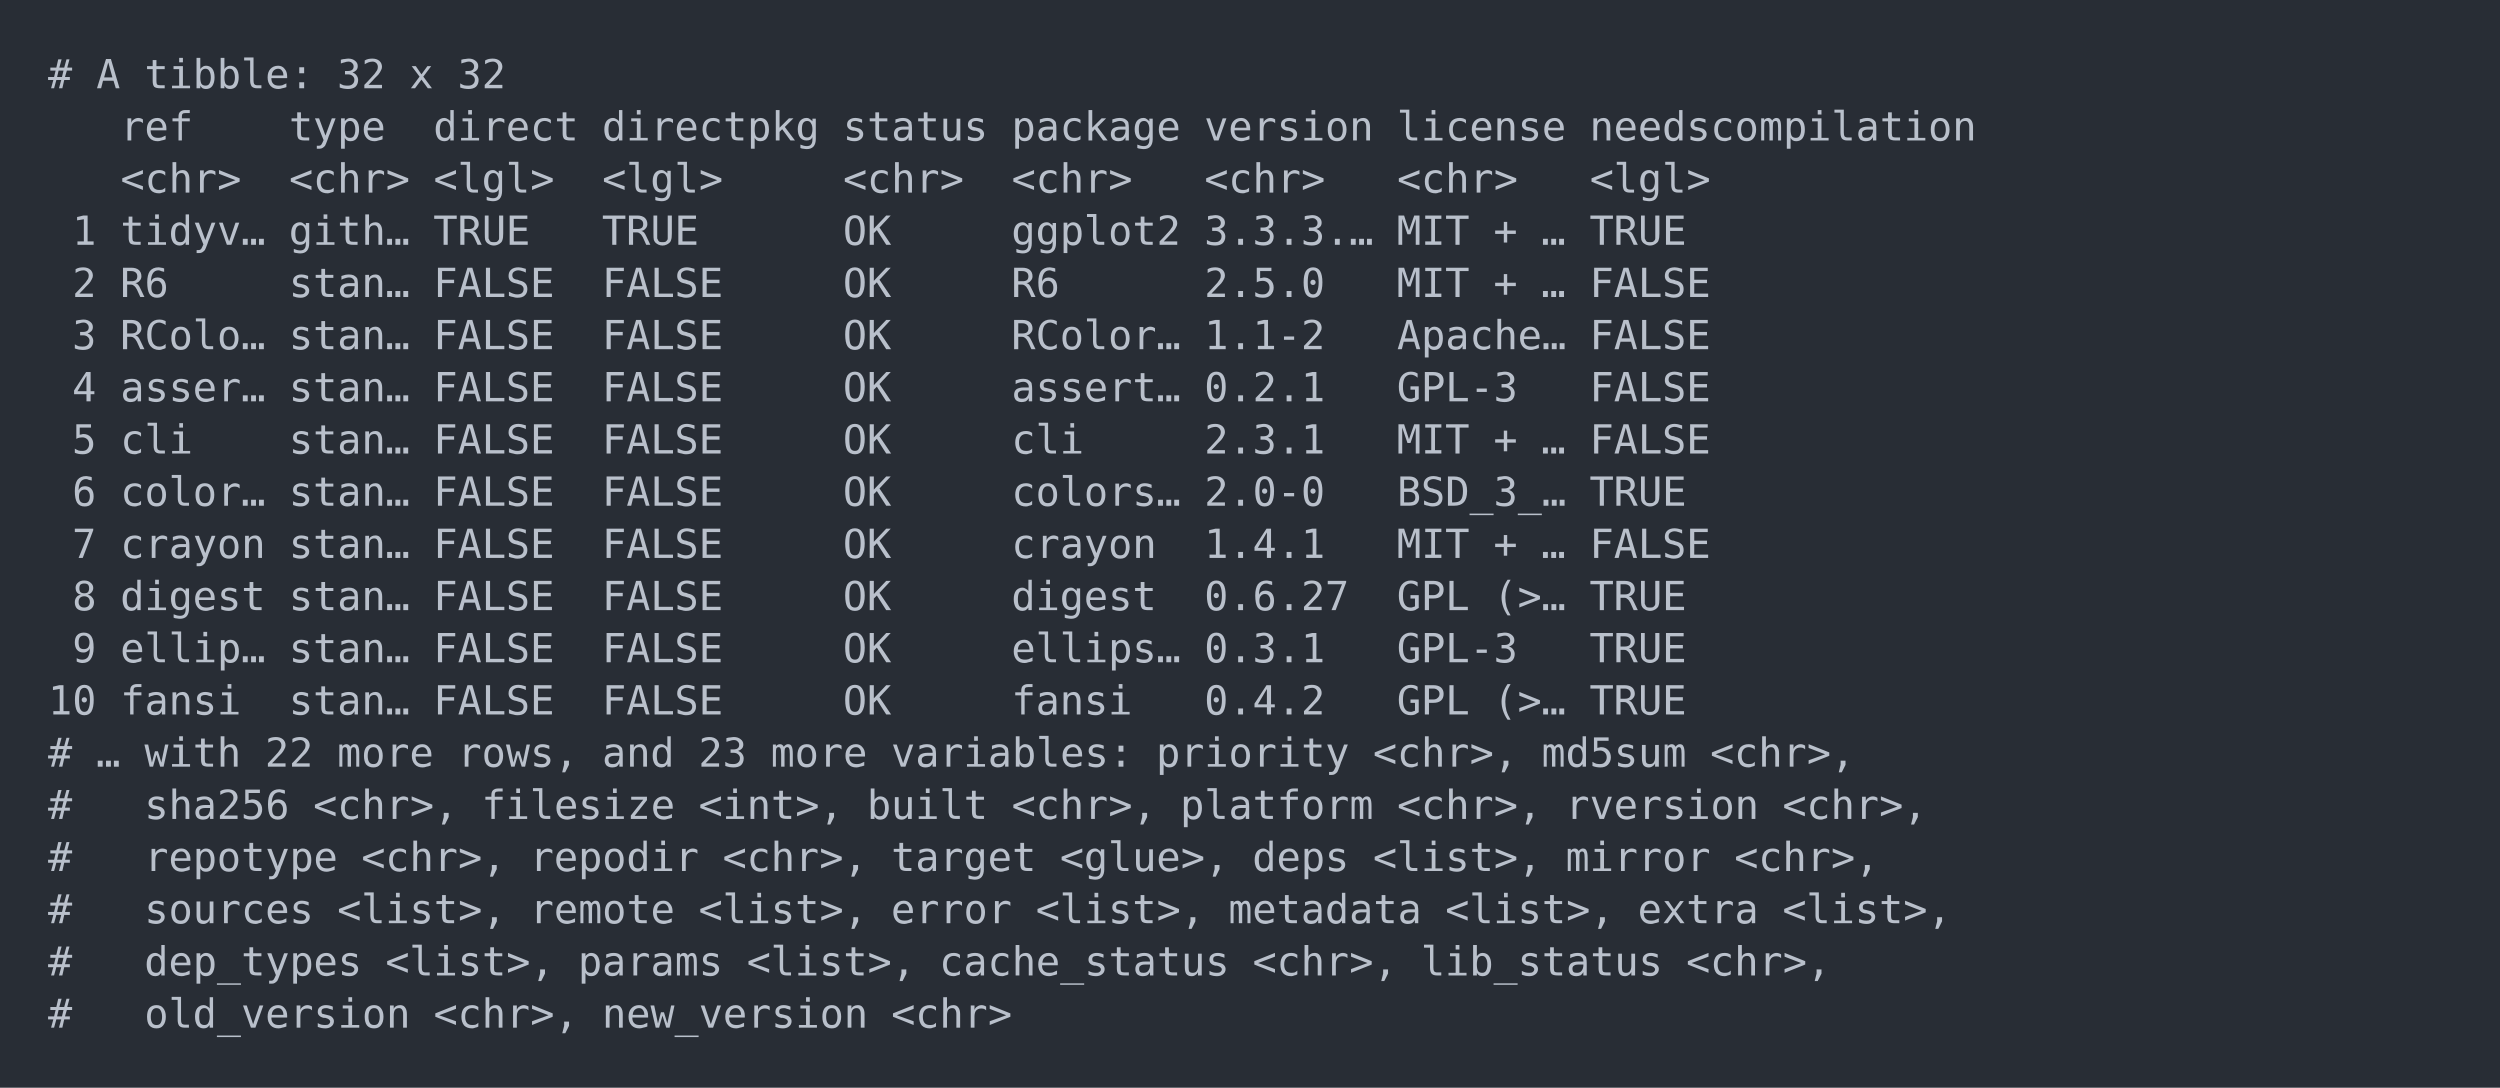
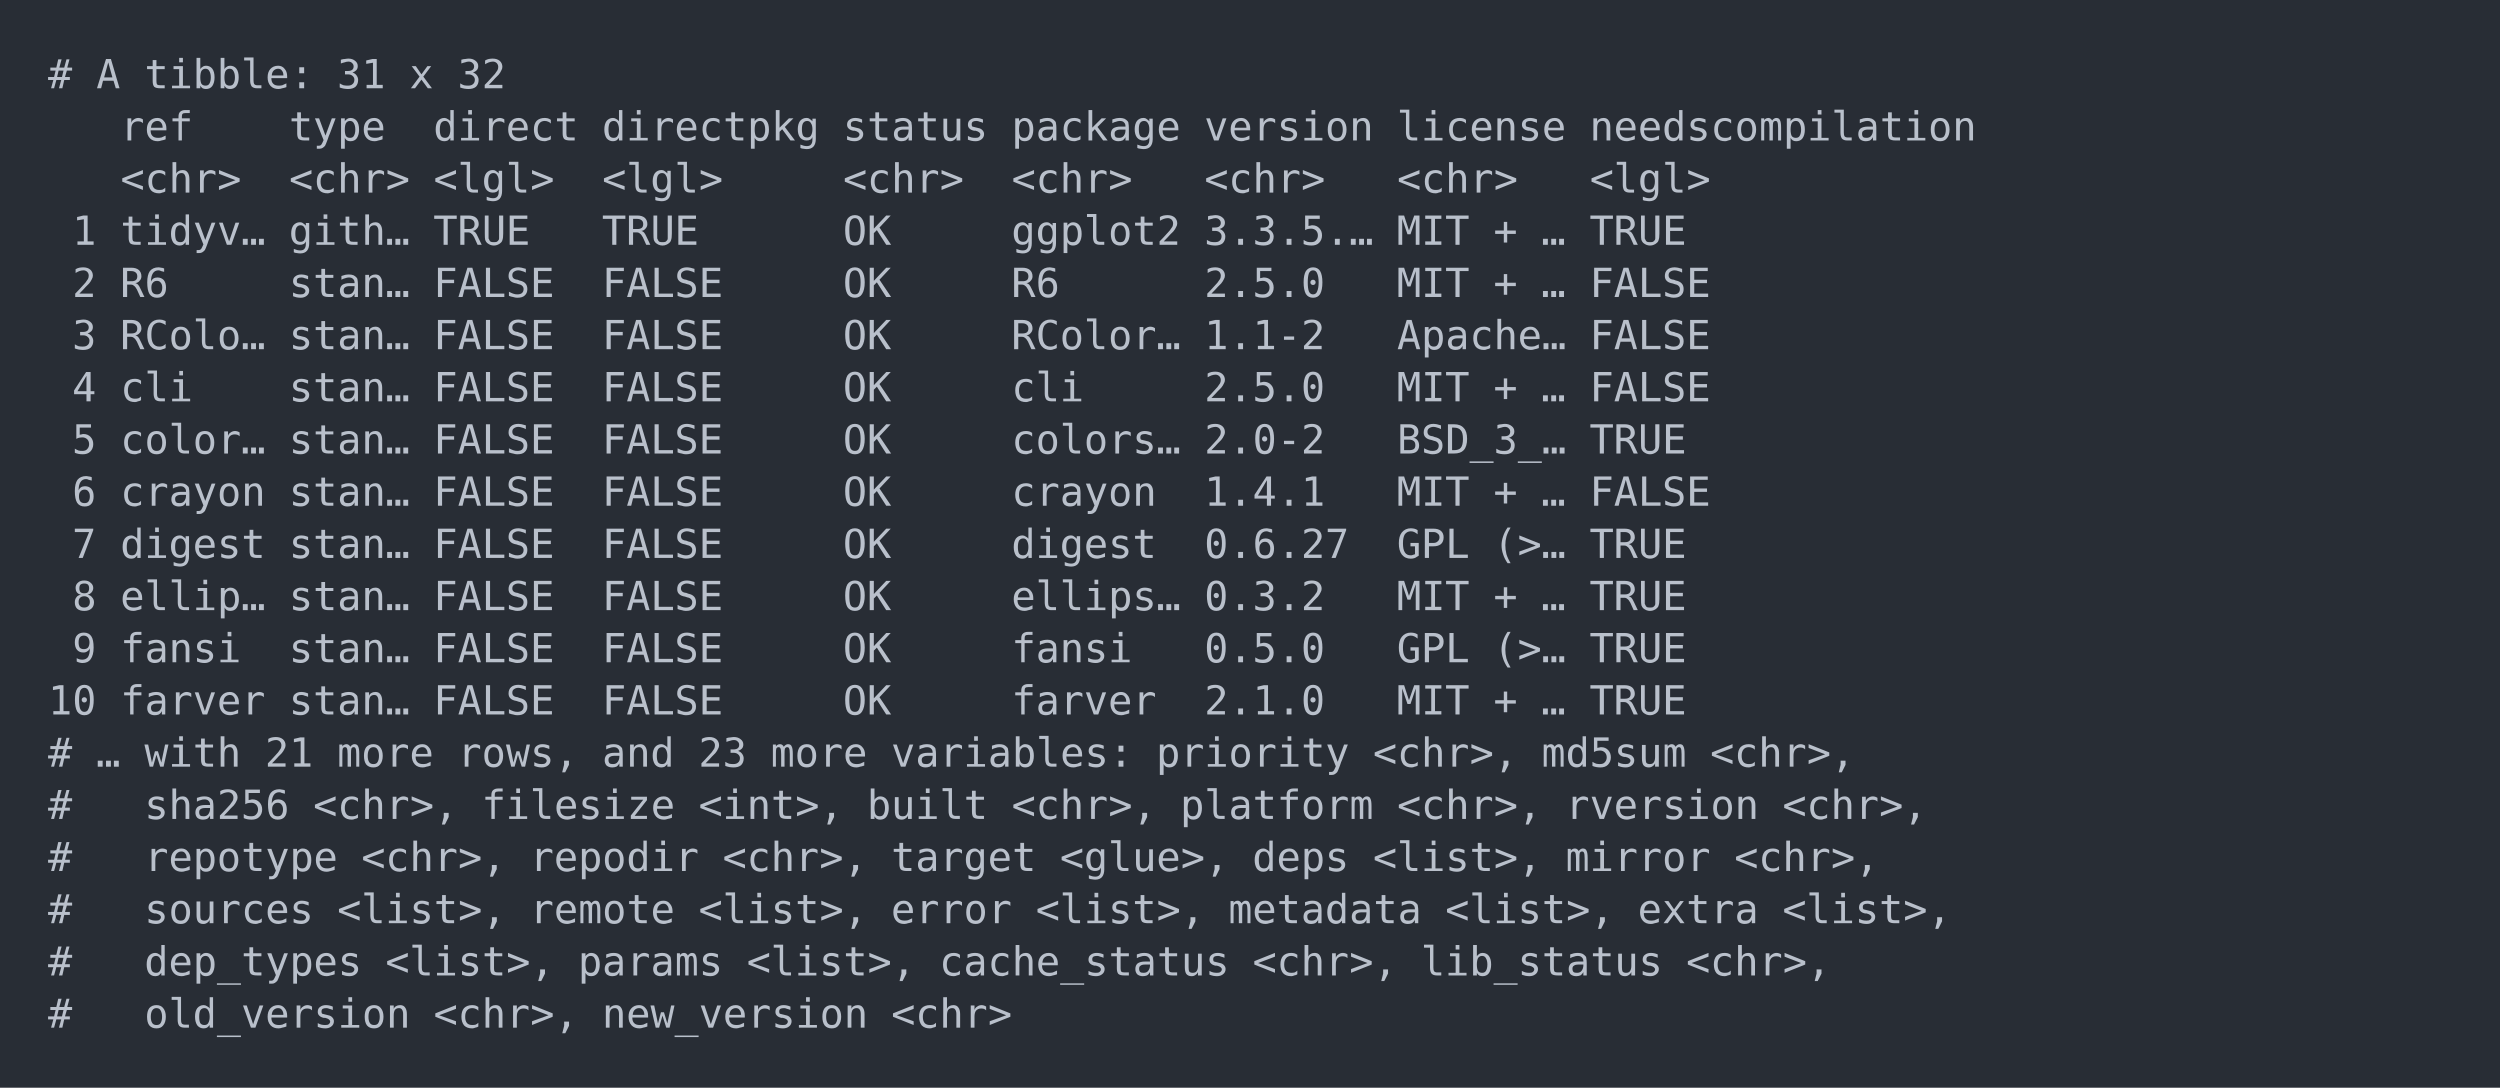
<svg xmlns="http://www.w3.org/2000/svg" xmlns:xlink="http://www.w3.org/1999/xlink" width="1040" height="452.49">
  <rect width="1040" height="452.49" rx="0" ry="0" class="a" />
  <svg height="412.49" viewBox="0 0 100 41.249" width="1000" x="20" y="20">
    <style>.a{fill:rgb(40,45,53)}.b{font-family:'Fira Code',Monaco,Consolas,Menlo,'Bitstream Vera Sans Mono','Powerline Symbols',monospace}.c{fill:transparent}.d{fill:rgb(185,192,203);white-space:pre}</style>
    <g font-family="'Fira Code',Monaco,Consolas,Menlo,'Bitstream Vera Sans Mono','Powerline Symbols',monospace" font-size="1.67" class="b">
      <defs>
        <symbol id="a">
          <rect height="20" width="100" x="0" y="0" class="c" />
        </symbol>
      </defs>
      <rect height="41.249" width="100" class="a" />
      <svg x="0" y="0" width="100">
        <svg x="0">
          <use xlink:href="#a" />
          <text x="0" y="1.67" class="d">#</text>
          <text x="2.004" y="1.67" class="d">A</text>
          <text x="4.008" y="1.67" class="d">tibble:</text>
-           <text x="12.024" y="1.67" class="d">32</text>
+           <text x="12.024" y="1.67" class="d">31</text>
          <text x="15.03" y="1.67" class="d">x</text>
          <text x="17.034" y="1.67" class="d">32</text>
          <text x="3.006" y="3.841" class="d">ref</text>
          <text x="10.02" y="3.841" class="d">type</text>
          <text x="16.032" y="3.841" class="d">direct</text>
          <text x="23.046" y="3.841" class="d">directpkg</text>
          <text x="33.066" y="3.841" class="d">status</text>
          <text x="40.08" y="3.841" class="d">package</text>
          <text x="48.096" y="3.841" class="d">version</text>
          <text x="56.112" y="3.841" class="d">license</text>
          <text x="64.128" y="3.841" class="d">needscompilation</text>
          <text x="3.006" y="6.012" class="d">&lt;chr&gt;</text>
          <text x="10.02" y="6.012" class="d">&lt;chr&gt;</text>
          <text x="16.032" y="6.012" class="d">&lt;lgl&gt;</text>
          <text x="23.046" y="6.012" class="d">&lt;lgl&gt;</text>
          <text x="33.066" y="6.012" class="d">&lt;chr&gt;</text>
          <text x="40.08" y="6.012" class="d">&lt;chr&gt;</text>
          <text x="48.096" y="6.012" class="d">&lt;chr&gt;</text>
          <text x="56.112" y="6.012" class="d">&lt;chr&gt;</text>
          <text x="64.128" y="6.012" class="d">&lt;lgl&gt;</text>
          <text x="1.002" y="8.183" class="d">1</text>
          <text x="3.006" y="8.183" class="d">tidyv…</text>
          <text x="10.02" y="8.183" class="d">gith…</text>
          <text x="16.032" y="8.183" class="d">TRUE</text>
          <text x="23.046" y="8.183" class="d">TRUE</text>
          <text x="33.066" y="8.183" class="d">OK</text>
          <text x="40.08" y="8.183" class="d">ggplot2</text>
-           <text x="48.096" y="8.183" class="d">3.3.3.…</text>
+           <text x="48.096" y="8.183" class="d">3.3.5.…</text>
          <text x="56.112" y="8.183" class="d">MIT</text>
          <text x="60.12" y="8.183" class="d">+</text>
          <text x="62.124" y="8.183" class="d">…</text>
          <text x="64.128" y="8.183" class="d">TRUE</text>
          <text x="1.002" y="10.354" class="d">2</text>
          <text x="3.006" y="10.354" class="d">R6</text>
          <text x="10.02" y="10.354" class="d">stan…</text>
          <text x="16.032" y="10.354" class="d">FALSE</text>
          <text x="23.046" y="10.354" class="d">FALSE</text>
          <text x="33.066" y="10.354" class="d">OK</text>
          <text x="40.08" y="10.354" class="d">R6</text>
          <text x="48.096" y="10.354" class="d">2.5.0</text>
          <text x="56.112" y="10.354" class="d">MIT</text>
          <text x="60.12" y="10.354" class="d">+</text>
          <text x="62.124" y="10.354" class="d">…</text>
          <text x="64.128" y="10.354" class="d">FALSE</text>
          <text x="1.002" y="12.525" class="d">3</text>
          <text x="3.006" y="12.525" class="d">RColo…</text>
          <text x="10.02" y="12.525" class="d">stan…</text>
          <text x="16.032" y="12.525" class="d">FALSE</text>
          <text x="23.046" y="12.525" class="d">FALSE</text>
          <text x="33.066" y="12.525" class="d">OK</text>
          <text x="40.08" y="12.525" class="d">RColor…</text>
          <text x="48.096" y="12.525" class="d">1.1-2</text>
          <text x="56.112" y="12.525" class="d">Apache…</text>
          <text x="64.128" y="12.525" class="d">FALSE</text>
          <text x="1.002" y="14.696" class="d">4</text>
-           <text x="3.006" y="14.696" class="d">asser…</text>
+           <text x="3.006" y="14.696" class="d">cli</text>
          <text x="10.02" y="14.696" class="d">stan…</text>
          <text x="16.032" y="14.696" class="d">FALSE</text>
          <text x="23.046" y="14.696" class="d">FALSE</text>
          <text x="33.066" y="14.696" class="d">OK</text>
-           <text x="40.08" y="14.696" class="d">assert…</text>
-           <text x="48.096" y="14.696" class="d">0.2.1</text>
-           <text x="56.112" y="14.696" class="d">GPL-3</text>
+           <text x="40.08" y="14.696" class="d">cli</text>
+           <text x="48.096" y="14.696" class="d">2.5.0</text>
+           <text x="56.112" y="14.696" class="d">MIT</text>
+           <text x="60.12" y="14.696" class="d">+</text>
+           <text x="62.124" y="14.696" class="d">…</text>
          <text x="64.128" y="14.696" class="d">FALSE</text>
          <text x="1.002" y="16.867" class="d">5</text>
-           <text x="3.006" y="16.867" class="d">cli</text>
+           <text x="3.006" y="16.867" class="d">color…</text>
          <text x="10.02" y="16.867" class="d">stan…</text>
          <text x="16.032" y="16.867" class="d">FALSE</text>
          <text x="23.046" y="16.867" class="d">FALSE</text>
          <text x="33.066" y="16.867" class="d">OK</text>
-           <text x="40.08" y="16.867" class="d">cli</text>
-           <text x="48.096" y="16.867" class="d">2.3.1</text>
-           <text x="56.112" y="16.867" class="d">MIT</text>
-           <text x="60.12" y="16.867" class="d">+</text>
-           <text x="62.124" y="16.867" class="d">…</text>
-           <text x="64.128" y="16.867" class="d">FALSE</text>
+           <text x="40.08" y="16.867" class="d">colors…</text>
+           <text x="48.096" y="16.867" class="d">2.0-2</text>
+           <text x="56.112" y="16.867" class="d">BSD_3_…</text>
+           <text x="64.128" y="16.867" class="d">TRUE</text>
          <text x="1.002" y="19.038" class="d">6</text>
-           <text x="3.006" y="19.038" class="d">color…</text>
+           <text x="3.006" y="19.038" class="d">crayon</text>
          <text x="10.02" y="19.038" class="d">stan…</text>
          <text x="16.032" y="19.038" class="d">FALSE</text>
          <text x="23.046" y="19.038" class="d">FALSE</text>
          <text x="33.066" y="19.038" class="d">OK</text>
-           <text x="40.08" y="19.038" class="d">colors…</text>
-           <text x="48.096" y="19.038" class="d">2.0-0</text>
-           <text x="56.112" y="19.038" class="d">BSD_3_…</text>
-           <text x="64.128" y="19.038" class="d">TRUE</text>
+           <text x="40.08" y="19.038" class="d">crayon</text>
+           <text x="48.096" y="19.038" class="d">1.4.1</text>
+           <text x="56.112" y="19.038" class="d">MIT</text>
+           <text x="60.12" y="19.038" class="d">+</text>
+           <text x="62.124" y="19.038" class="d">…</text>
+           <text x="64.128" y="19.038" class="d">FALSE</text>
          <text x="1.002" y="21.209" class="d">7</text>
-           <text x="3.006" y="21.209" class="d">crayon</text>
+           <text x="3.006" y="21.209" class="d">digest</text>
          <text x="10.02" y="21.209" class="d">stan…</text>
          <text x="16.032" y="21.209" class="d">FALSE</text>
          <text x="23.046" y="21.209" class="d">FALSE</text>
          <text x="33.066" y="21.209" class="d">OK</text>
-           <text x="40.08" y="21.209" class="d">crayon</text>
-           <text x="48.096" y="21.209" class="d">1.4.1</text>
-           <text x="56.112" y="21.209" class="d">MIT</text>
-           <text x="60.12" y="21.209" class="d">+</text>
-           <text x="62.124" y="21.209" class="d">…</text>
-           <text x="64.128" y="21.209" class="d">FALSE</text>
+           <text x="40.08" y="21.209" class="d">digest</text>
+           <text x="48.096" y="21.209" class="d">0.6.27</text>
+           <text x="56.112" y="21.209" class="d">GPL</text>
+           <text x="60.12" y="21.209" class="d">(&gt;…</text>
+           <text x="64.128" y="21.209" class="d">TRUE</text>
          <text x="1.002" y="23.38" class="d">8</text>
-           <text x="3.006" y="23.38" class="d">digest</text>
+           <text x="3.006" y="23.38" class="d">ellip…</text>
          <text x="10.02" y="23.38" class="d">stan…</text>
          <text x="16.032" y="23.38" class="d">FALSE</text>
          <text x="23.046" y="23.38" class="d">FALSE</text>
          <text x="33.066" y="23.38" class="d">OK</text>
-           <text x="40.08" y="23.38" class="d">digest</text>
-           <text x="48.096" y="23.38" class="d">0.6.27</text>
-           <text x="56.112" y="23.38" class="d">GPL</text>
-           <text x="60.12" y="23.38" class="d">(&gt;…</text>
+           <text x="40.08" y="23.38" class="d">ellips…</text>
+           <text x="48.096" y="23.38" class="d">0.3.2</text>
+           <text x="56.112" y="23.38" class="d">MIT</text>
+           <text x="60.12" y="23.38" class="d">+</text>
+           <text x="62.124" y="23.38" class="d">…</text>
          <text x="64.128" y="23.38" class="d">TRUE</text>
          <text x="1.002" y="25.551" class="d">9</text>
-           <text x="3.006" y="25.551" class="d">ellip…</text>
+           <text x="3.006" y="25.551" class="d">fansi</text>
          <text x="10.02" y="25.551" class="d">stan…</text>
          <text x="16.032" y="25.551" class="d">FALSE</text>
          <text x="23.046" y="25.551" class="d">FALSE</text>
          <text x="33.066" y="25.551" class="d">OK</text>
-           <text x="40.08" y="25.551" class="d">ellips…</text>
-           <text x="48.096" y="25.551" class="d">0.3.1</text>
-           <text x="56.112" y="25.551" class="d">GPL-3</text>
+           <text x="40.08" y="25.551" class="d">fansi</text>
+           <text x="48.096" y="25.551" class="d">0.5.0</text>
+           <text x="56.112" y="25.551" class="d">GPL</text>
+           <text x="60.12" y="25.551" class="d">(&gt;…</text>
          <text x="64.128" y="25.551" class="d">TRUE</text>
          <text x="0" y="27.722" class="d">10</text>
-           <text x="3.006" y="27.722" class="d">fansi</text>
+           <text x="3.006" y="27.722" class="d">farver</text>
          <text x="10.02" y="27.722" class="d">stan…</text>
          <text x="16.032" y="27.722" class="d">FALSE</text>
          <text x="23.046" y="27.722" class="d">FALSE</text>
          <text x="33.066" y="27.722" class="d">OK</text>
-           <text x="40.08" y="27.722" class="d">fansi</text>
-           <text x="48.096" y="27.722" class="d">0.4.2</text>
-           <text x="56.112" y="27.722" class="d">GPL</text>
-           <text x="60.12" y="27.722" class="d">(&gt;…</text>
+           <text x="40.08" y="27.722" class="d">farver</text>
+           <text x="48.096" y="27.722" class="d">2.1.0</text>
+           <text x="56.112" y="27.722" class="d">MIT</text>
+           <text x="60.12" y="27.722" class="d">+</text>
+           <text x="62.124" y="27.722" class="d">…</text>
          <text x="64.128" y="27.722" class="d">TRUE</text>
          <text x="0" y="29.893" class="d">#</text>
          <text x="2.004" y="29.893" class="d">…</text>
          <text x="4.008" y="29.893" class="d">with</text>
-           <text x="9.018" y="29.893" class="d">22</text>
+           <text x="9.018" y="29.893" class="d">21</text>
          <text x="12.024" y="29.893" class="d">more</text>
          <text x="17.034" y="29.893" class="d">rows,</text>
          <text x="23.046" y="29.893" class="d">and</text>
          <text x="27.054" y="29.893" class="d">23</text>
          <text x="30.06" y="29.893" class="d">more</text>
          <text x="35.07" y="29.893" class="d">variables:</text>
          <text x="46.092" y="29.893" class="d">priority</text>
          <text x="55.11" y="29.893" class="d">&lt;chr&gt;,</text>
          <text x="62.124" y="29.893" class="d">md5sum</text>
          <text x="69.138" y="29.893" class="d">&lt;chr&gt;,</text>
          <text x="0" y="32.064" class="d">#</text>
          <text x="4.008" y="32.064" class="d">sha256</text>
          <text x="11.022" y="32.064" class="d">&lt;chr&gt;,</text>
          <text x="18.036" y="32.064" class="d">filesize</text>
          <text x="27.054" y="32.064" class="d">&lt;int&gt;,</text>
          <text x="34.068" y="32.064" class="d">built</text>
          <text x="40.08" y="32.064" class="d">&lt;chr&gt;,</text>
          <text x="47.094" y="32.064" class="d">platform</text>
          <text x="56.112" y="32.064" class="d">&lt;chr&gt;,</text>
          <text x="63.126" y="32.064" class="d">rversion</text>
          <text x="72.144" y="32.064" class="d">&lt;chr&gt;,</text>
          <text x="0" y="34.235" class="d">#</text>
          <text x="4.008" y="34.235" class="d">repotype</text>
          <text x="13.026" y="34.235" class="d">&lt;chr&gt;,</text>
          <text x="20.04" y="34.235" class="d">repodir</text>
          <text x="28.056" y="34.235" class="d">&lt;chr&gt;,</text>
          <text x="35.07" y="34.235" class="d">target</text>
          <text x="42.084" y="34.235" class="d">&lt;glue&gt;,</text>
          <text x="50.1" y="34.235" class="d">deps</text>
          <text x="55.11" y="34.235" class="d">&lt;list&gt;,</text>
          <text x="63.126" y="34.235" class="d">mirror</text>
          <text x="70.14" y="34.235" class="d">&lt;chr&gt;,</text>
          <text x="0" y="36.406" class="d">#</text>
          <text x="4.008" y="36.406" class="d">sources</text>
          <text x="12.024" y="36.406" class="d">&lt;list&gt;,</text>
          <text x="20.04" y="36.406" class="d">remote</text>
          <text x="27.054" y="36.406" class="d">&lt;list&gt;,</text>
          <text x="35.07" y="36.406" class="d">error</text>
          <text x="41.082" y="36.406" class="d">&lt;list&gt;,</text>
          <text x="49.098" y="36.406" class="d">metadata</text>
          <text x="58.116" y="36.406" class="d">&lt;list&gt;,</text>
          <text x="66.132" y="36.406" class="d">extra</text>
          <text x="72.144" y="36.406" class="d">&lt;list&gt;,</text>
          <text x="0" y="38.577" class="d">#</text>
          <text x="4.008" y="38.577" class="d">dep_types</text>
          <text x="14.028" y="38.577" class="d">&lt;list&gt;,</text>
          <text x="22.044" y="38.577" class="d">params</text>
          <text x="29.058" y="38.577" class="d">&lt;list&gt;,</text>
          <text x="37.074" y="38.577" class="d">cache_status</text>
          <text x="50.1" y="38.577" class="d">&lt;chr&gt;,</text>
          <text x="57.114" y="38.577" class="d">lib_status</text>
          <text x="68.136" y="38.577" class="d">&lt;chr&gt;,</text>
          <text x="0" y="40.748" class="d">#</text>
          <text x="4.008" y="40.748" class="d">old_version</text>
          <text x="16.032" y="40.748" class="d">&lt;chr&gt;,</text>
          <text x="23.046" y="40.748" class="d">new_version</text>
          <text x="35.07" y="40.748" class="d">&lt;chr&gt;</text>
        </svg>
      </svg>
    </g>
  </svg>
</svg>
